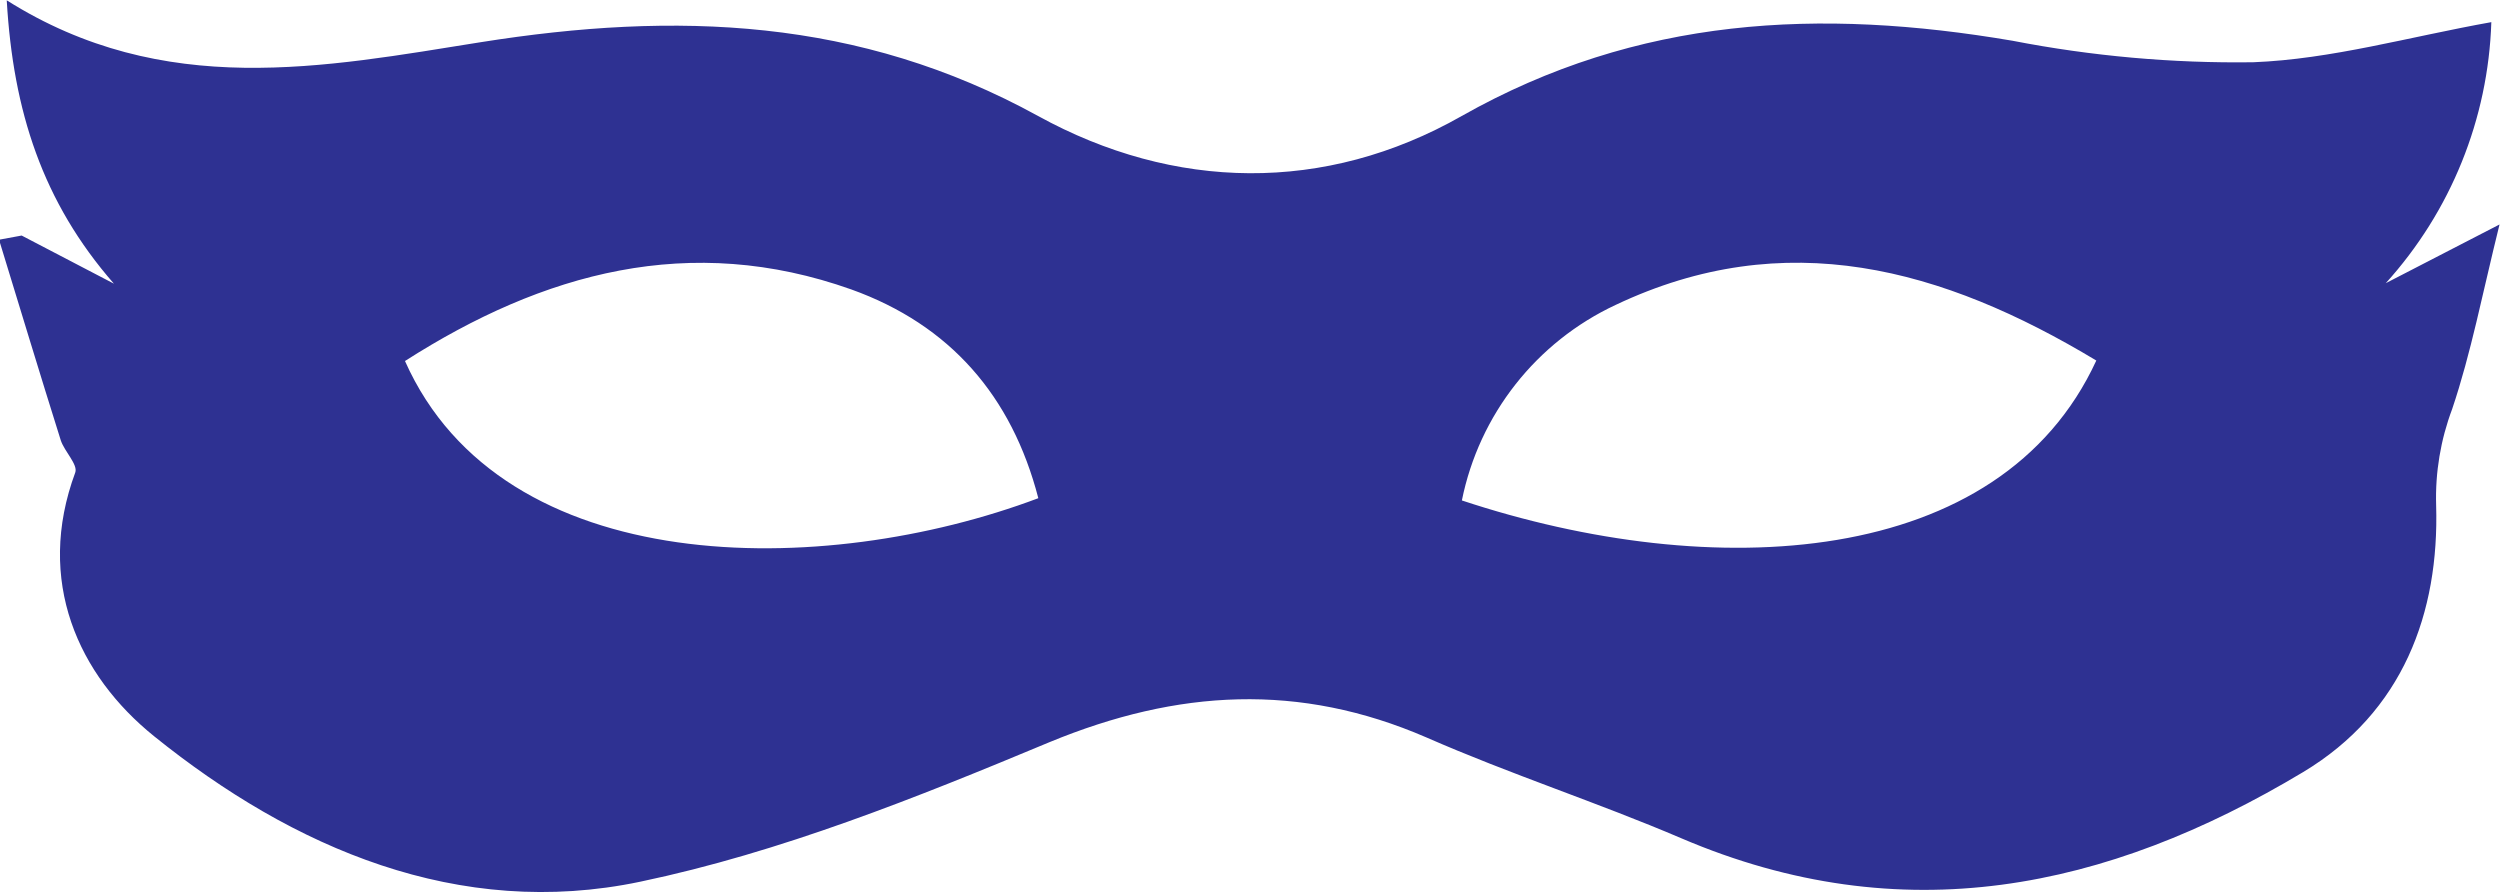
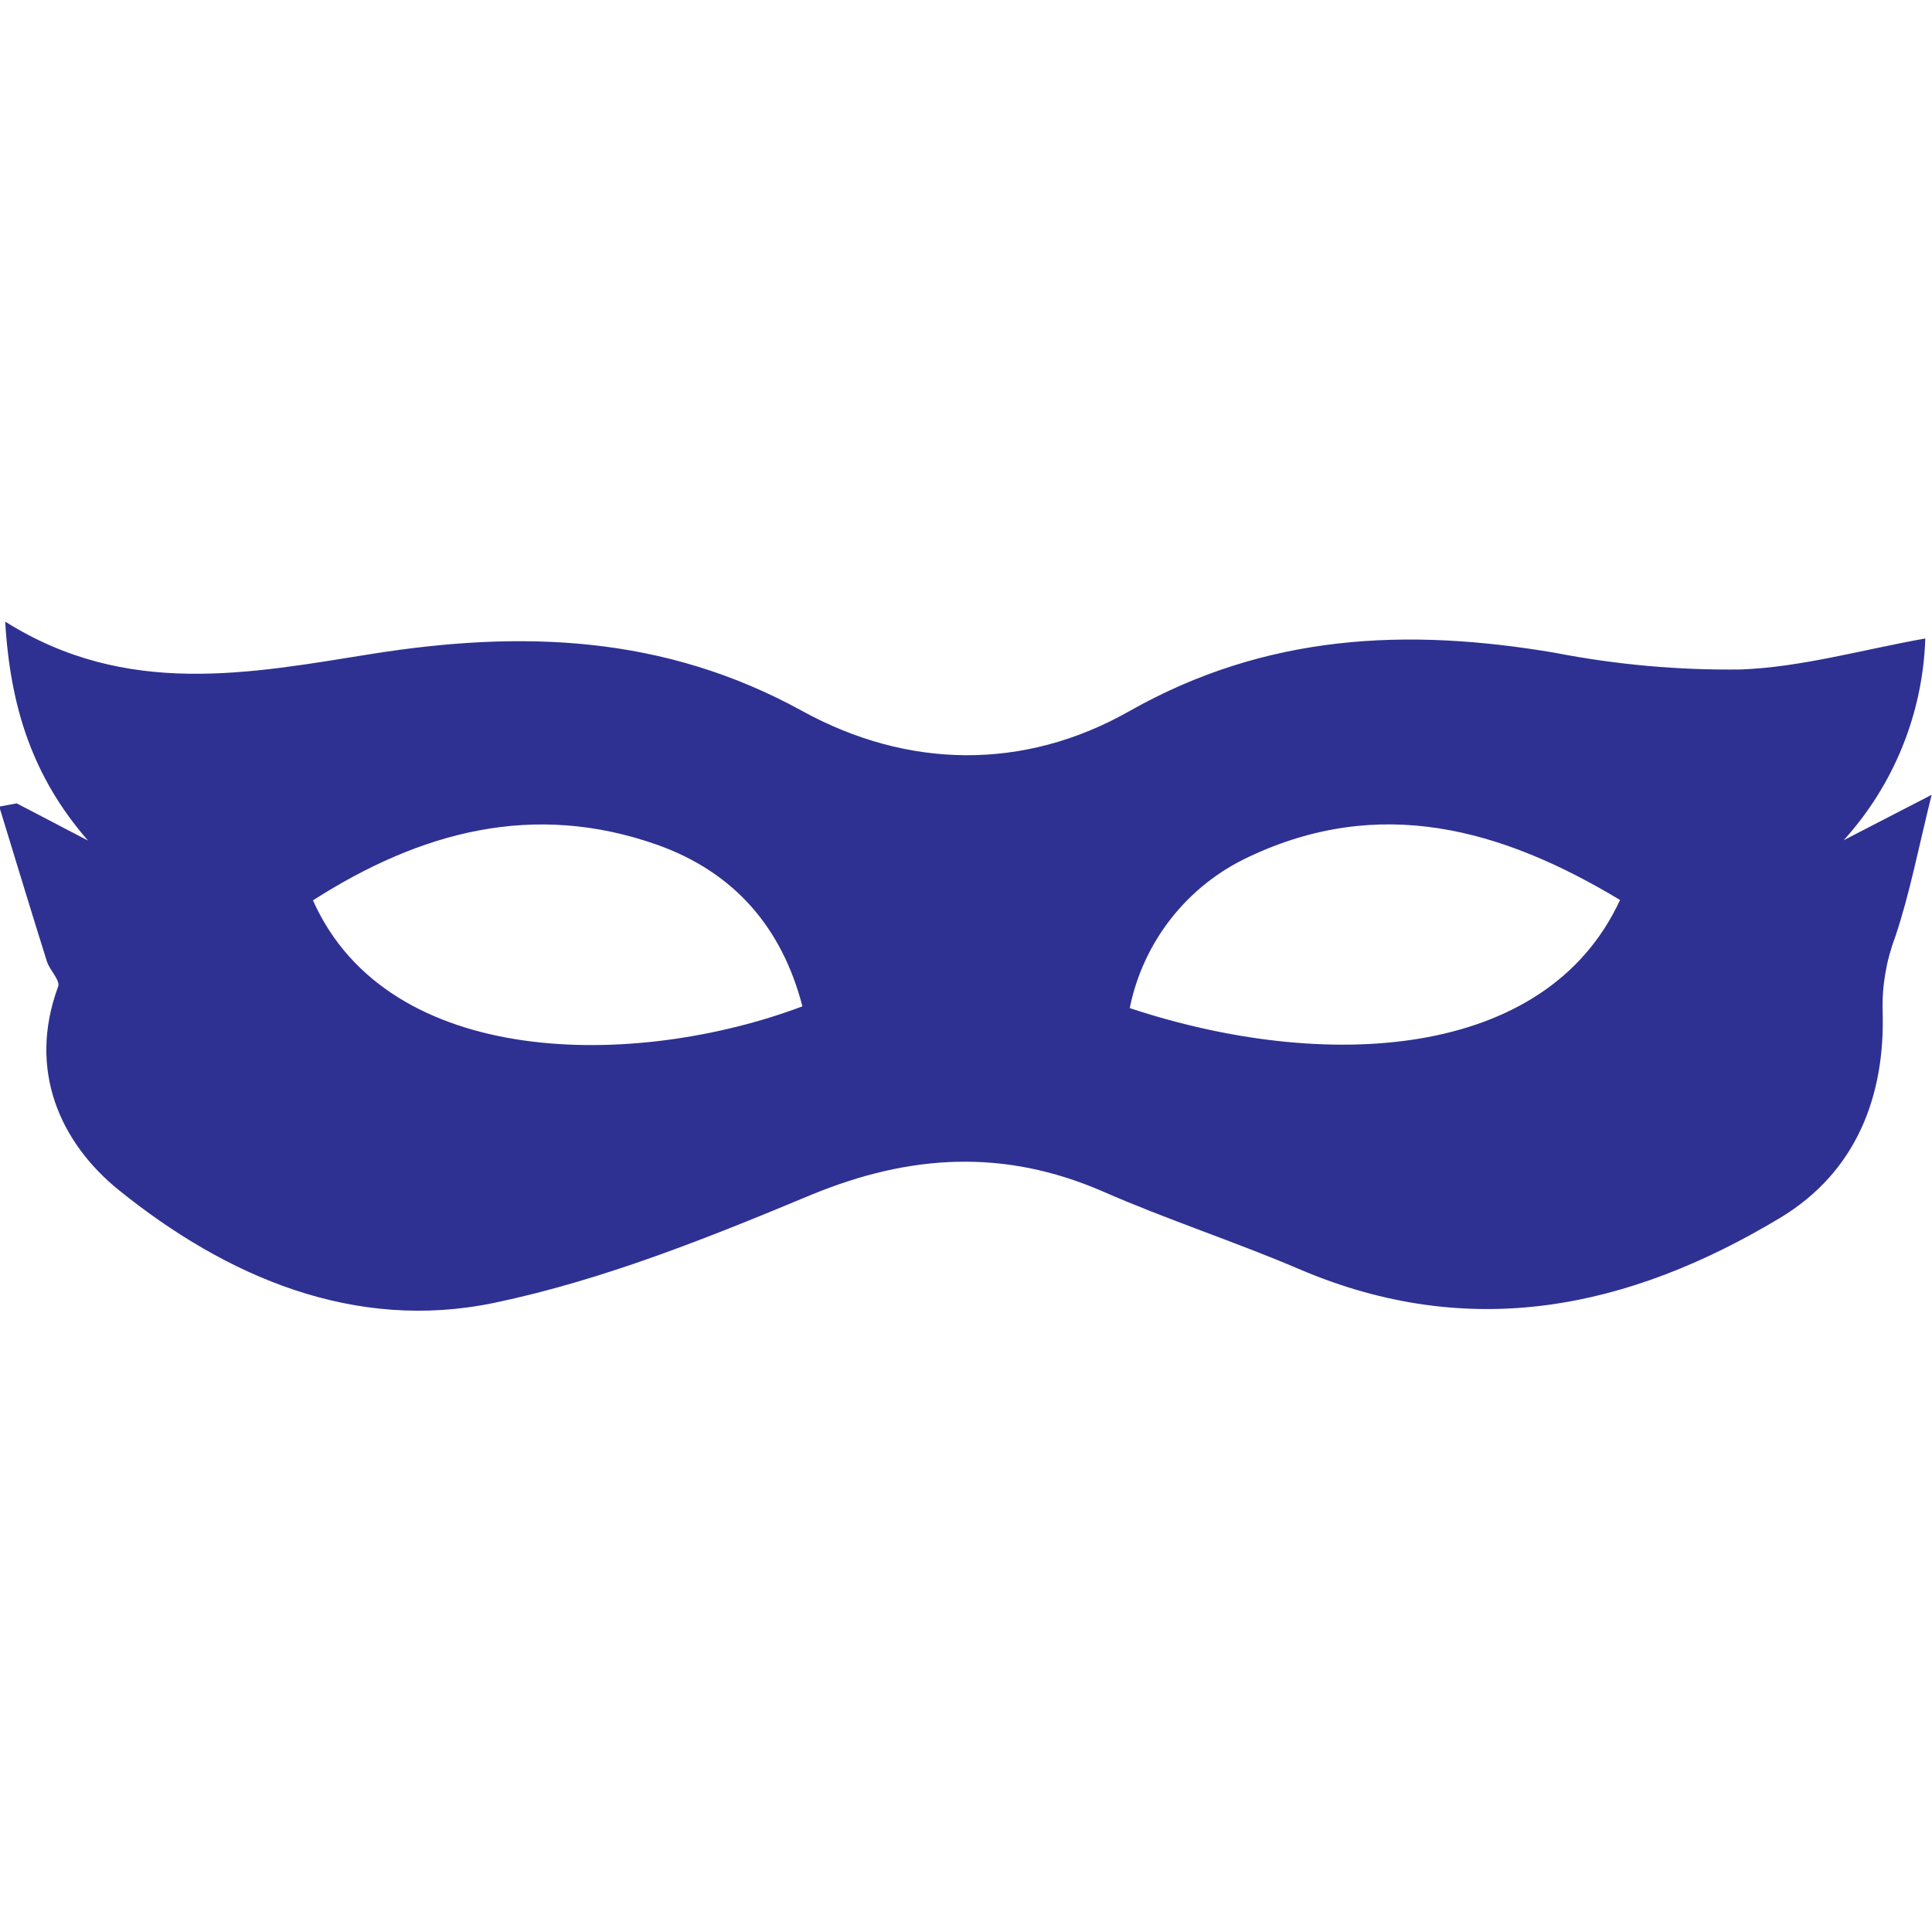
- <svg xmlns="http://www.w3.org/2000/svg" id="object" viewBox="0 0 155.81 55.59">
+ <svg xmlns="http://www.w3.org/2000/svg" width="100" height="100" id="object" viewBox="0 0 155.81 55.59">
  <path d="M259.45,380.88l5.75,3c-4.45-5.09-6.28-10.76-6.68-17.66,9.8,6.18,19.8,4.16,29.54,2.61,12.15-1.93,23.57-1.54,34.74,4.6,8.47,4.66,17.87,4.85,26.4,0,11-6.22,22.35-6.73,34.33-4.69a73.33,73.33,0,0,0,15,1.34c4.87-.19,9.7-1.58,14.84-2.5a25.46,25.46,0,0,1-6.58,16.27l7.09-3.66c-1.08,4.36-1.77,8-2.95,11.5a15.68,15.68,0,0,0-1,6c0.2,6.7-2.06,12.89-8.29,16.63-12.25,7.35-25,10-38.74,4.13-5.24-2.24-10.68-4-15.9-6.29-7.92-3.43-15.5-3-23.48.29-8.29,3.46-16.78,6.87-25.51,8.7-11.32,2.38-21.65-2.09-30.3-9.06-4.73-3.81-7.42-9.68-4.92-16.44,0.18-.49-0.67-1.31-0.9-2-1.31-4.16-2.57-8.34-3.85-12.51Zm63.36,16.36c-1.65-6.36-5.5-10.79-11.65-13-10.05-3.57-19.19-1.06-27.82,4.46C289.43,402.38,309.4,402.3,322.81,397.25Zm65.94-8.57c-9.6-5.78-19.39-8.47-29.95-3.47a17.21,17.21,0,0,0-9.59,12.19C364.84,402.57,382.76,401.67,388.75,388.67Z" transform="translate(-258.1 -366.2)" fill="#2e3192" fill-rule="evenodd" />
</svg>
